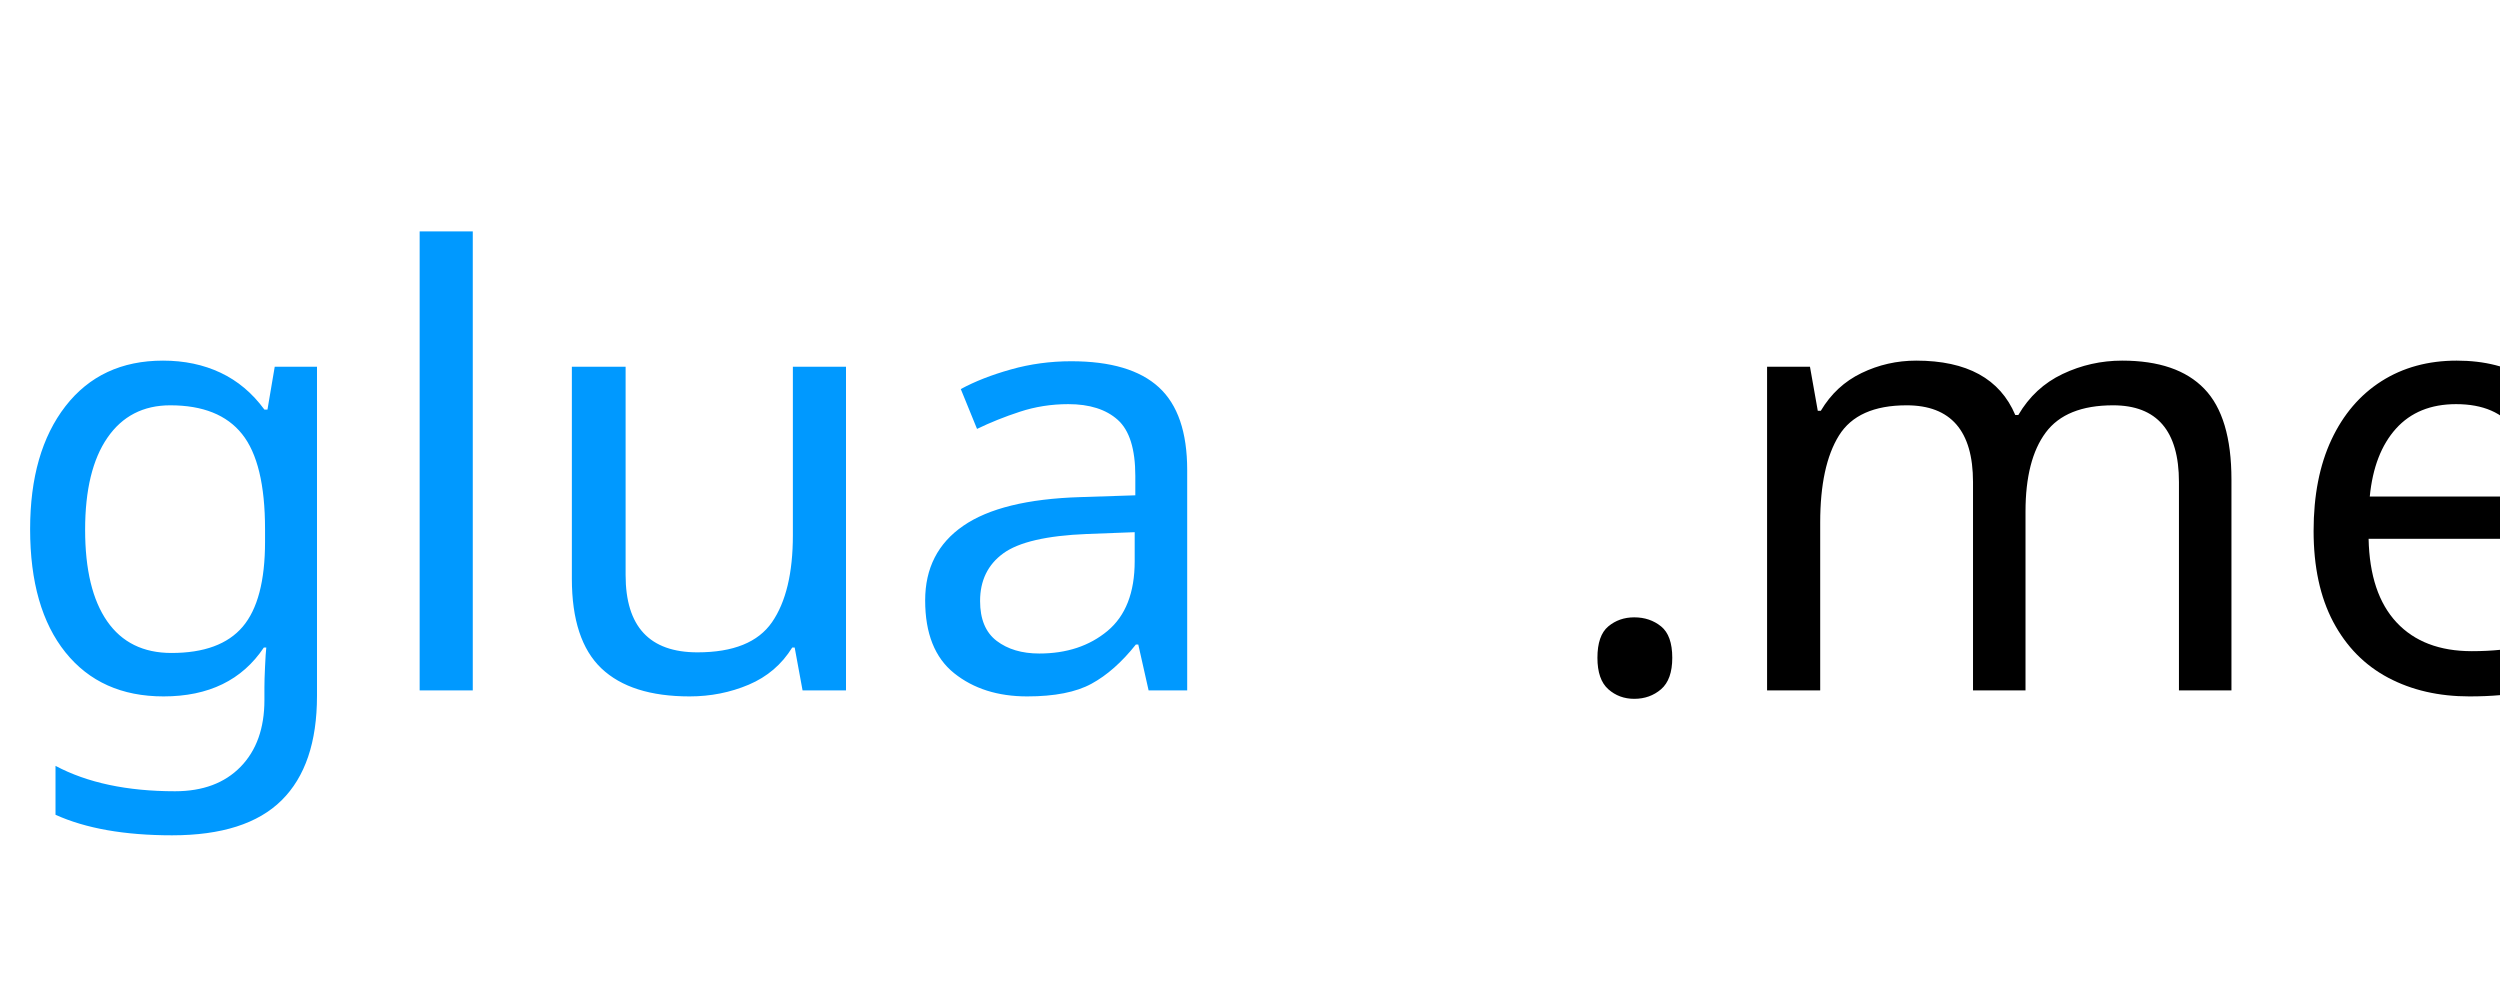
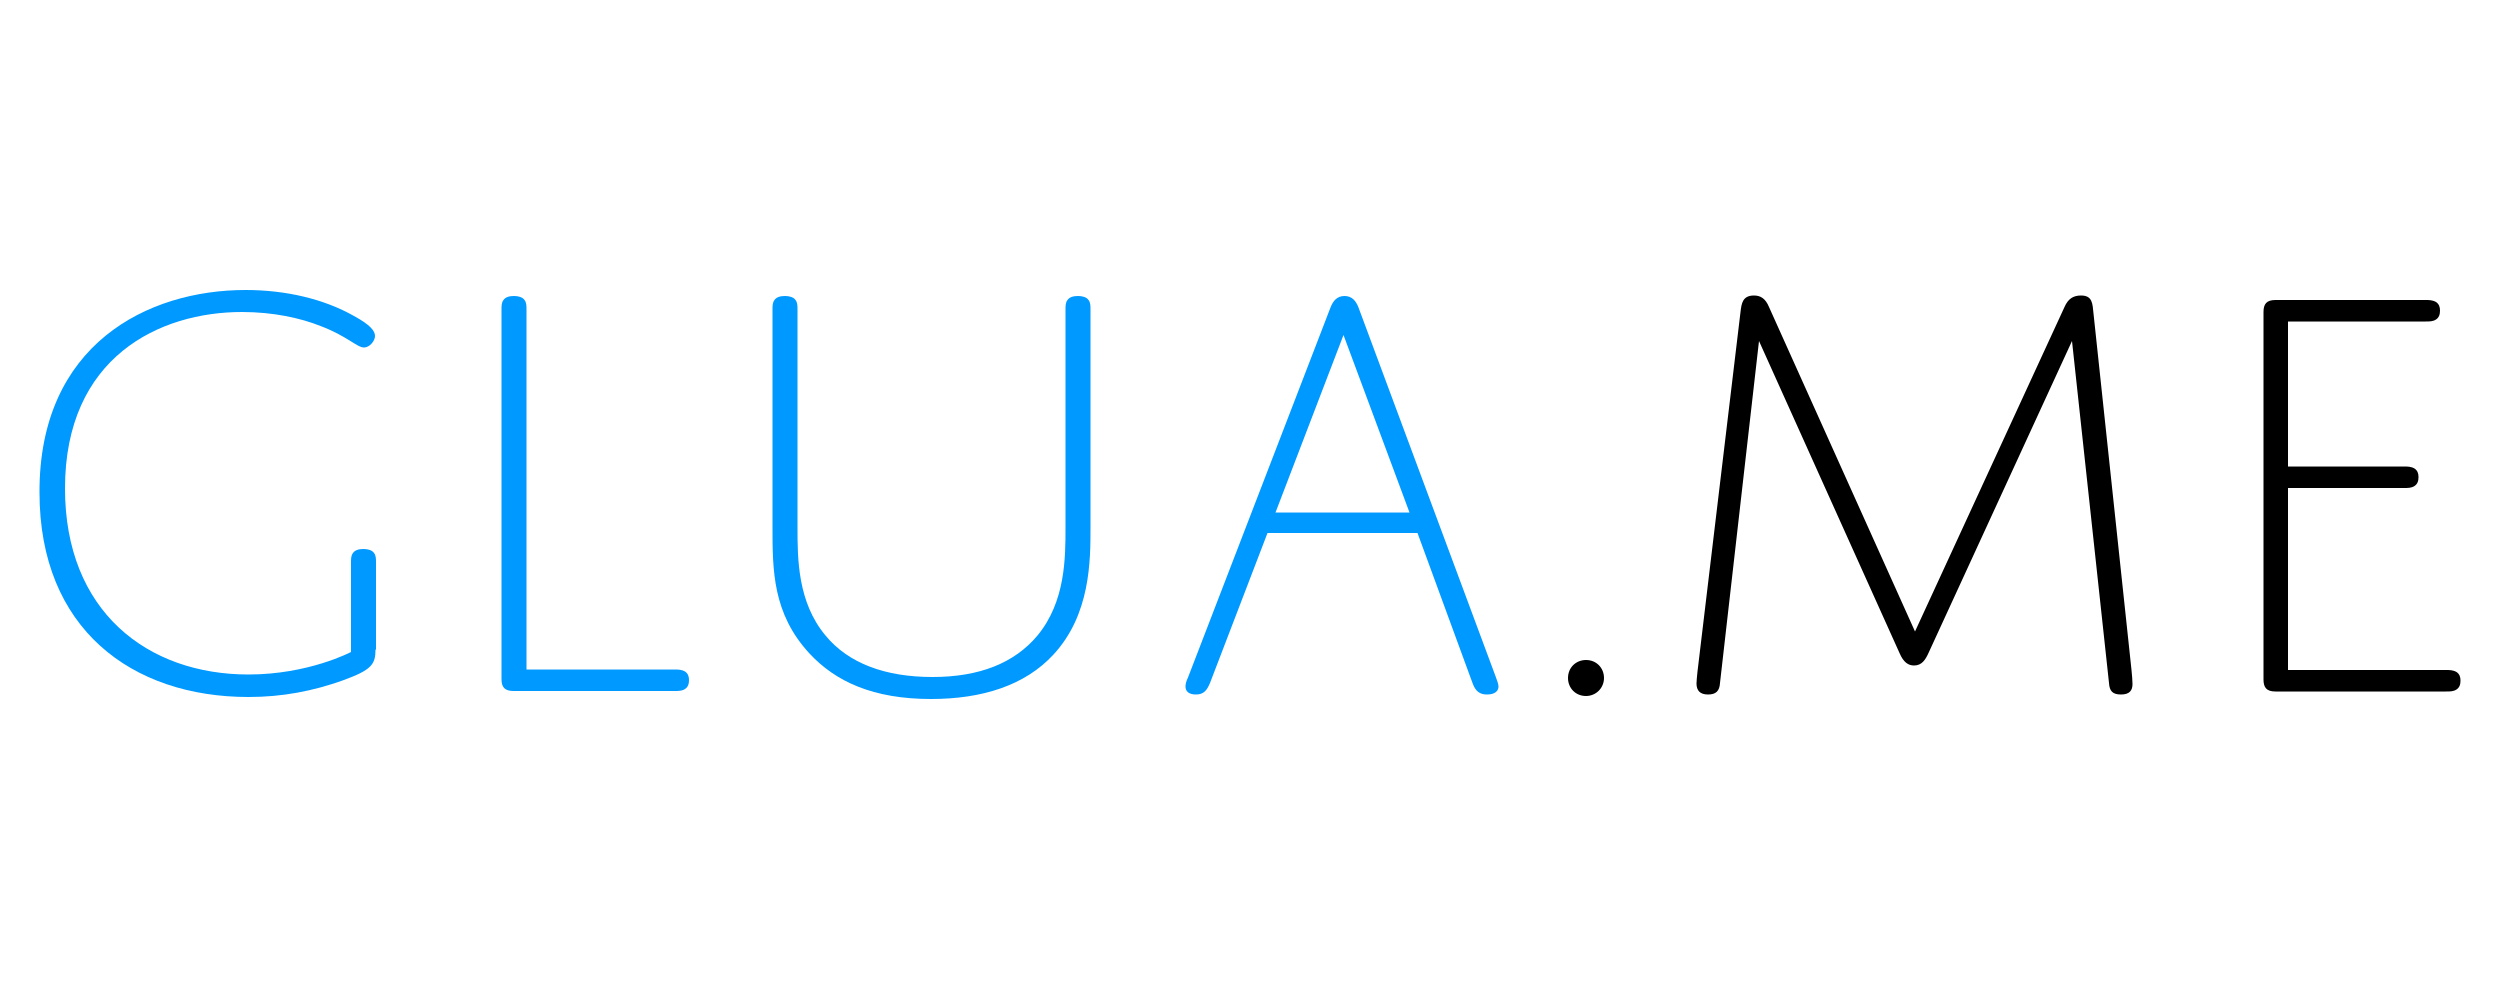
<svg xmlns="http://www.w3.org/2000/svg" version="1.1" id="Layer_1" x="0px" y="0px" viewBox="0 0 500 200" enable-background="new 0 0 500 200" xml:space="preserve">
-   <text transform="matrix(1 0 0 1 -0.6162 138.0781)">
-     <tspan x="0" y="0" fill="#0099FF" font-family="'DomusTitlingExtralight'" font-size="120.78">glua</tspan>
-     <tspan x="311.4" y="0" font-family="'DomusTitlingExtralight'" font-size="120.78">.me</tspan>
-   </text>
+   <g>
+     <path fill="#0099FF" d="M75.1,129.9c0,3-0.8,4.1-6.6,6.2c-5.9,2.1-12,3.3-18.8,3.3c-23.3,0-41.8-13.6-41.8-40.9   C7.8,68.9,29.5,58,49.1,58c8.1,0,15.7,1.8,21.7,5.2c3.3,1.8,4.2,3,4.2,4s-1.1,2.3-2.2,2.3c-1.4,0-3.4-2.3-8.7-4.3   c-4-1.6-9.5-2.8-15.7-2.8C31.9,62.4,13,71.4,13,97.7c0,24.6,16.5,37.2,36.7,37.2c12,0,20.5-4.5,20.5-4.5v-17.9c0-0.7,0-1.4,0.4-1.9   c0.4-0.6,1.2-0.8,2.1-0.8c0.8,0,1.7,0.2,2.1,0.8c0.4,0.5,0.4,1.2,0.4,1.9V129.9z" />
+     <path fill="#0099FF" d="M134.9,133.9c0.7,0,1.4,0,2.1,0.4c0.6,0.4,0.8,1,0.8,1.7c0,0.8-0.2,1.4-0.8,1.8s-1.3,0.4-2.1,0.4h-32.2   c-1.8,0-2.4-0.8-2.4-2.4V61.9c0-0.7,0-1.4,0.4-1.9c0.4-0.6,1.2-0.8,2.1-0.8c0.8,0,1.7,0.2,2.1,0.8c0.4,0.5,0.4,1.2,0.4,1.9v72   H134.9z" />
+     <path fill="#0099FF" d="M207.5,127.1c5.6-6.8,5.6-15.5,5.6-21.7V61.9c0-0.7,0-1.4,0.4-1.9c0.4-0.6,1.2-0.8,2.1-0.8   c0.8,0,1.7,0.2,2.1,0.8c0.4,0.5,0.4,1.2,0.4,1.9v43.6c0,6.6,0,17.4-7.4,25.4c-5.7,6.2-14.3,8.9-24.5,8.9c-11.6,0-19.1-3.5-24.3-9.1   c-7.4-8-7.4-16.7-7.4-25.4V61.9c0-0.7,0-1.4,0.4-1.9c0.4-0.6,1.2-0.8,2.1-0.8c0.8,0,1.7,0.2,2.1,0.8c0.4,0.5,0.4,1.2,0.4,1.9v43.5   c0,6.3,0,15,5.6,21.7c4.6,5.6,12,8.3,21.4,8.3S202.9,132.6,207.5,127.1z" />
+     <path fill="#0099FF" d="M283.5,106.6h-30l-11.5,30c-0.6,1.4-1.2,2.3-2.8,2.3c-1.4,0-2.1-0.6-2.1-1.6c0-0.4,0.1-1,0.5-1.8l28.5-74   c0.5-1.3,1.3-2.3,2.8-2.3c1.5,0,2.3,1,2.8,2.3l27.5,74c0.2,0.6,0.5,1.3,0.5,1.8c0,0.8-0.6,1.6-2.3,1.6c-1.4,0-2.3-0.6-2.9-2.3   L283.5,106.6z M255.1,102.5h26.8l-13.2-35.5L255.1,102.5z" />
+     <path d="M317.2,139.2c-2.1,0-3.6-1.6-3.6-3.6c0-2.1,1.6-3.6,3.6-3.6c2.1,0,3.6,1.6,3.6,3.6C320.8,137.6,319.2,139.2,317.2,139.2z" />
+     <path d="M412.9,61.4c0.7-1.6,1.7-2.3,3.3-2.3c2.3,0,2.3,1.6,2.5,3.6l7.6,71.3c0.1,1.1,0.2,2.1,0.2,2.8c0,1.3-0.6,2.1-2.3,2.1   c-1.7,0-2.3-0.7-2.4-2.3l-7.4-68.4l-28.7,62.4c-0.6,1.3-1.3,2.5-2.9,2.5c-1.1,0-2.1-0.6-2.9-2.5l-28.1-62.4l-7.8,68.4   c-0.1,1.6-0.8,2.3-2.4,2.3s-2.3-0.8-2.3-2.2c0-0.5,0.1-1.4,0.2-2.4l8.6-71.9c0.2-1.7,0.4-3.3,2.7-3.3c1.3,0,2.3,0.6,3,2.3   l29.2,64.9L412.9,61.4z" />
+     <path d="M457.6,93.3h23.2c0.7,0,1.4,0,2.1,0.4c0.6,0.4,0.8,1,0.8,1.7c0,0.8-0.2,1.4-0.8,1.8c-0.6,0.4-1.3,0.4-2.1,0.4h-23.2v36.4   h31.6c0.7,0,1.4,0,2.1,0.4c0.6,0.4,0.8,1,0.8,1.7c0,0.8-0.2,1.4-0.8,1.8c-0.6,0.4-1.3,0.4-2.1,0.4h-34.1c-1.8,0-2.4-0.8-2.4-2.4   V62.4c0-1.6,0.6-2.4,2.4-2.4h30c0.7,0,1.4,0,2.1,0.4c0.6,0.4,0.8,1,0.8,1.7c0,0.8-0.2,1.4-0.8,1.8c-0.6,0.4-1.3,0.4-2.1,0.4h-27.5   V93.3z" />
+   </g>
</svg>
